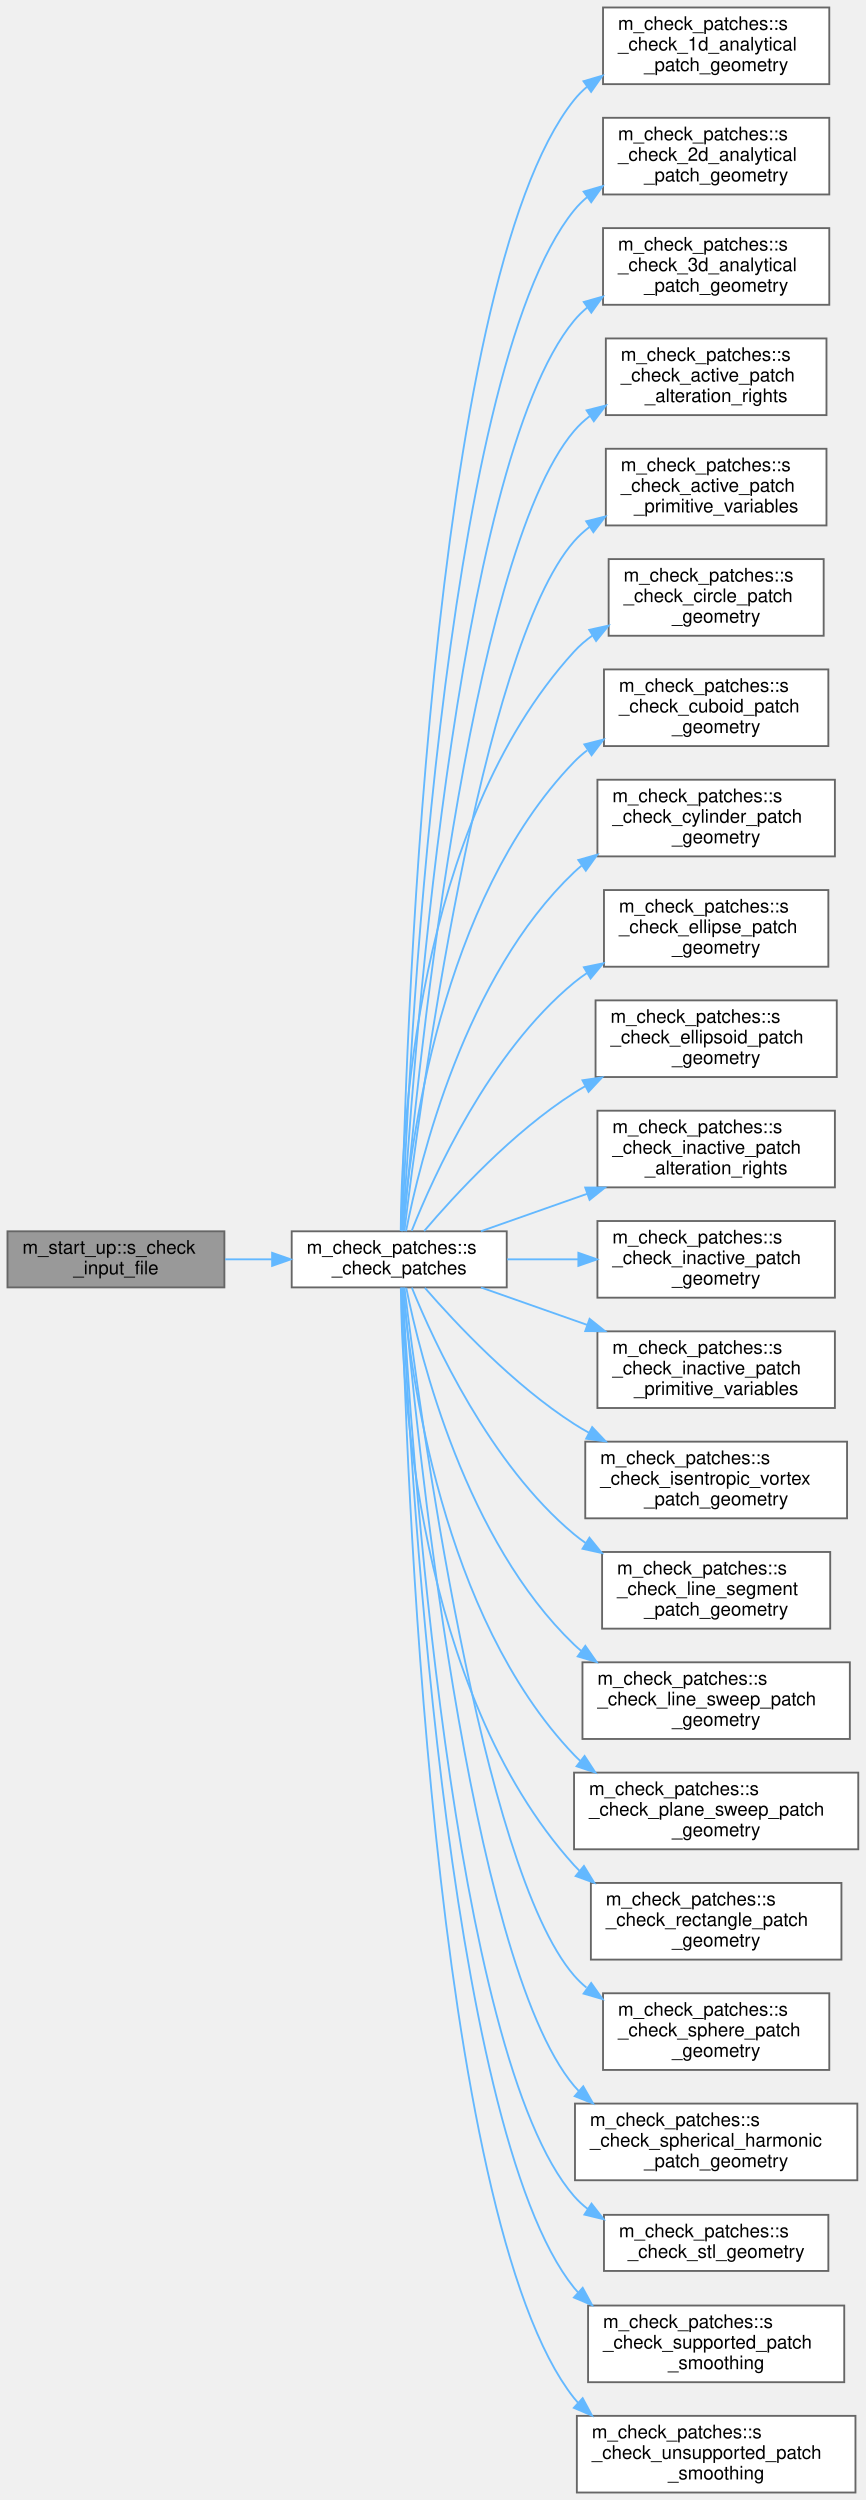
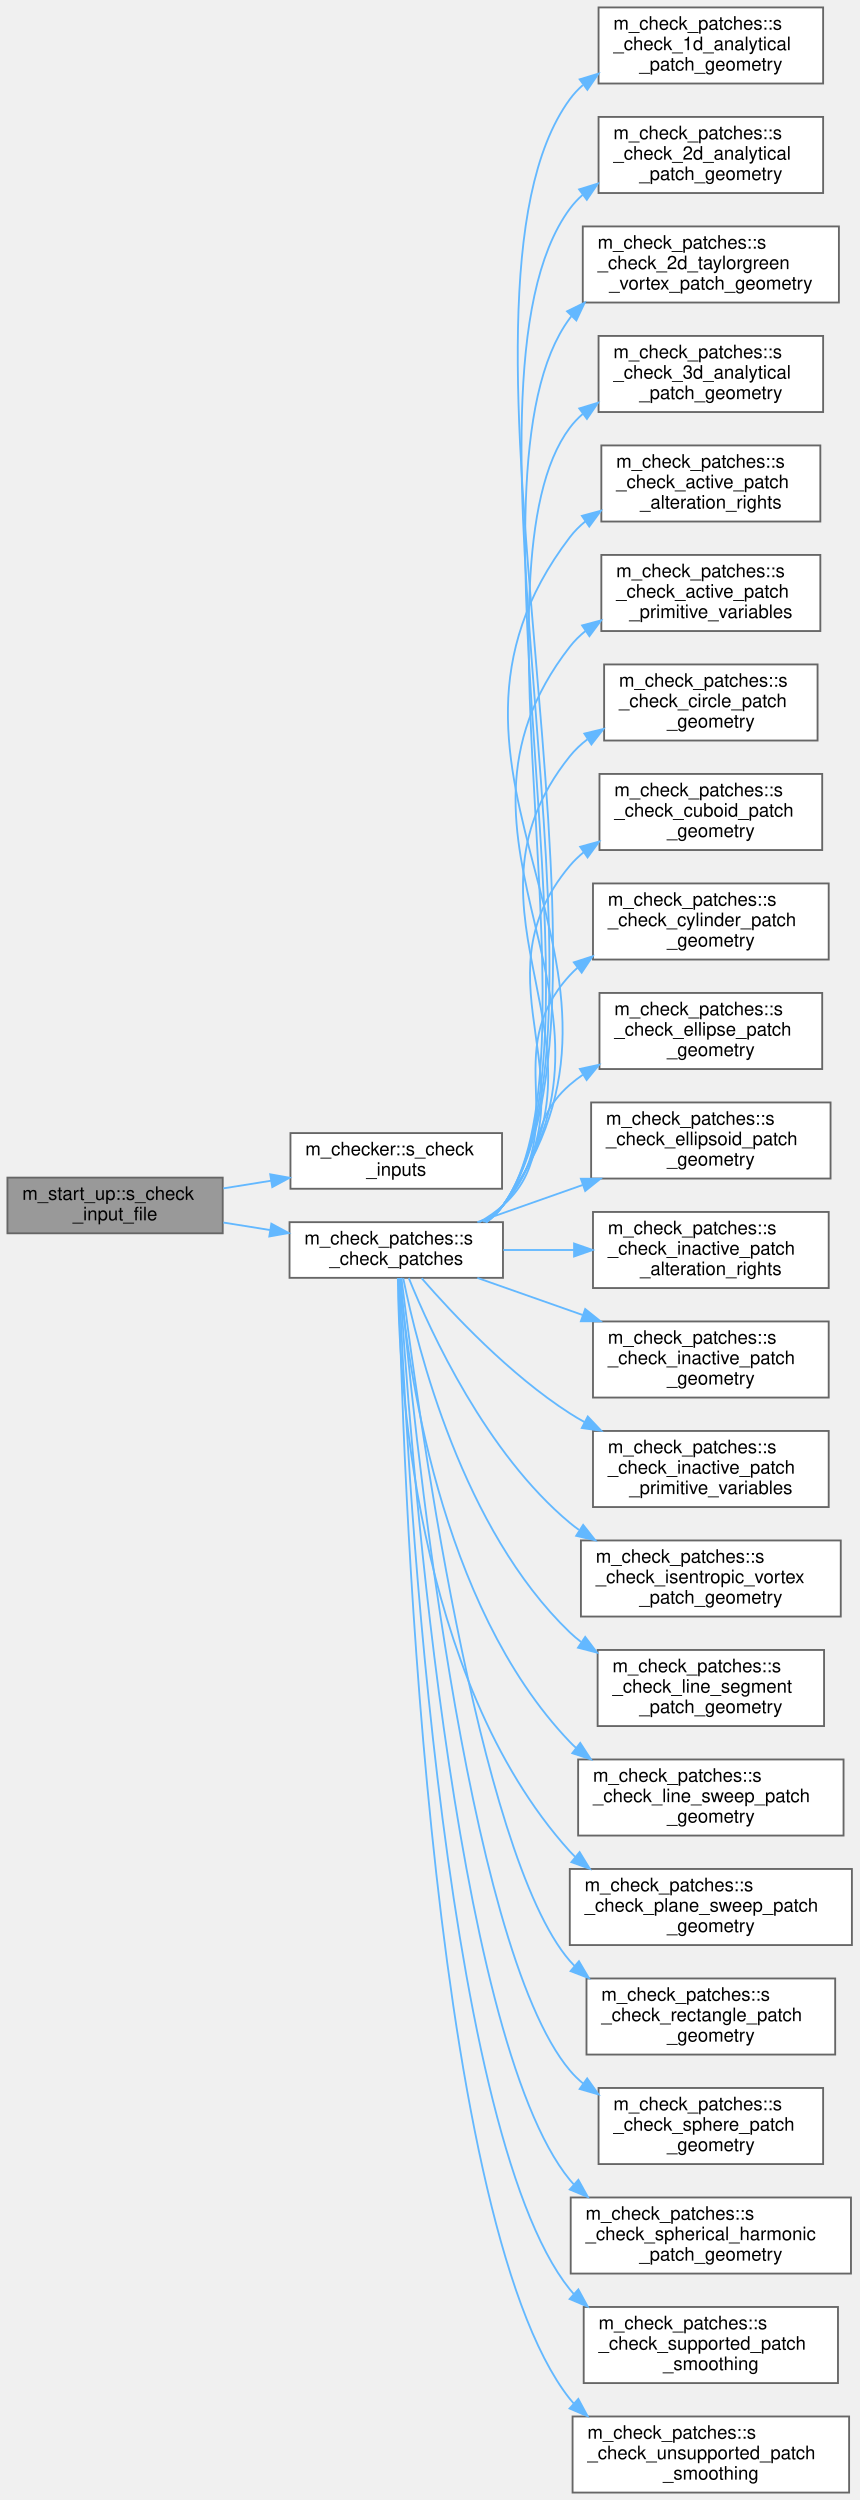
- <svg xmlns="http://www.w3.org/2000/svg" xmlns:xlink="http://www.w3.org/1999/xlink" width="463pt" height="1337pt" viewBox="0.00 0.00 463.00 1337.00">
-   <g id="graph0" class="graph" transform="scale(1 1) rotate(0) translate(4 1333)">
-     <g id="node1" class="node">
-       <g id="a_node1">
+ <svg xmlns="http://www.w3.org/2000/svg" xmlns:xlink="http://www.w3.org/1999/xlink" width="463pt" height="1347pt" viewBox="0.00 0.00 463.00 1347.00">
+   <g id="graph0" class="graph" transform="scale(1 1) rotate(0) translate(4 1343)">
+     <g id="Node000001" class="node">
+       <g id="a_Node000001">
        <a xlink:title="Checking that the user inputs make sense, i.e. that the individual choices are compatible with the co...">
-           <polygon fill="#999999" stroke="#666666" points="116,-674.5 0,-674.5 0,-644.5 116,-644.5 116,-674.5" />
-           <text text-anchor="start" x="8" y="-662.5" font-family="Helvetica,sans-Serif" font-size="10.00">m_start_up::s_check</text>
-           <text text-anchor="middle" x="58" y="-651.5" font-family="Helvetica,sans-Serif" font-size="10.00">_input_file</text>
-         </a>
-       </g>
-     </g>
-     <g id="node2" class="node">
-       <g id="a_node2">
+           <polygon fill="#999999" stroke="#666666" points="116,-708.5 0,-708.5 0,-678.5 116,-678.5 116,-708.5" />
+           <text text-anchor="start" x="8" y="-696.5" font-family="Helvetica,sans-Serif" font-size="10.00">m_start_up::s_check</text>
+           <text text-anchor="middle" x="58" y="-685.5" font-family="Helvetica,sans-Serif" font-size="10.00">_input_file</text>
+         </a>
+       </g>
+     </g>
+     <g id="Node000002" class="node">
+       <g id="a_Node000002">
+         <a xlink:href="namespacem__checker.html#af3af1277501908ef5a97721ebf04061f" target="_top" xlink:title=" ">
+           <polygon fill="white" stroke="#666666" points="266.5,-732.5 152.5,-732.5 152.5,-702.5 266.5,-702.5 266.5,-732.5" />
+           <text text-anchor="start" x="160.5" y="-720.5" font-family="Helvetica,sans-Serif" font-size="10.00">m_checker::s_check</text>
+           <text text-anchor="middle" x="209.5" y="-709.5" font-family="Helvetica,sans-Serif" font-size="10.00">_inputs</text>
+         </a>
+       </g>
+     </g>
+     <g id="edge1_Node000001_Node000002" class="edge">
+       <g id="a_edge1_Node000001_Node000002">
+         <a xlink:title=" ">
+           <path fill="none" stroke="#63b8ff" d="M116.37,-702.71C124.78,-704.06 133.49,-705.46 142.06,-706.83" />
+           <polygon fill="#63b8ff" stroke="#63b8ff" points="141.59,-710.3 152.02,-708.43 142.7,-703.39 141.59,-710.3" />
+         </a>
+       </g>
+     </g>
+     <g id="Node000003" class="node">
+       <g id="a_Node000003">
        <a xlink:href="namespacem__check__patches.html#a1c50b481760b96ce4496118759dc67f5" target="_top" xlink:title=" ">
-           <polygon fill="white" stroke="#666666" points="267,-674.5 152,-674.5 152,-644.5 267,-644.5 267,-674.5" />
-           <text text-anchor="start" x="160" y="-662.5" font-family="Helvetica,sans-Serif" font-size="10.00">m_check_patches::s</text>
-           <text text-anchor="middle" x="209.5" y="-651.5" font-family="Helvetica,sans-Serif" font-size="10.00">_check_patches</text>
-         </a>
-       </g>
-     </g>
-     <g id="edge1" class="edge">
-       <path fill="none" stroke="#63b8ff" d="M116.37,-659.5C124.57,-659.5 133.06,-659.5 141.42,-659.5" />
-       <polygon fill="#63b8ff" stroke="#63b8ff" points="141.53,-663 151.53,-659.5 141.53,-656 141.53,-663" />
-     </g>
-     <g id="node3" class="node">
-       <g id="a_node3">
+           <polygon fill="white" stroke="#666666" points="267,-684.5 152,-684.5 152,-654.5 267,-654.5 267,-684.5" />
+           <text text-anchor="start" x="160" y="-672.5" font-family="Helvetica,sans-Serif" font-size="10.00">m_check_patches::s</text>
+           <text text-anchor="middle" x="209.5" y="-661.5" font-family="Helvetica,sans-Serif" font-size="10.00">_check_patches</text>
+         </a>
+       </g>
+     </g>
+     <g id="edge2_Node000001_Node000003" class="edge">
+       <g id="a_edge2_Node000001_Node000003">
+         <a xlink:title=" ">
+           <path fill="none" stroke="#63b8ff" d="M116.37,-684.29C124.57,-682.97 133.06,-681.61 141.42,-680.27" />
+           <polygon fill="#63b8ff" stroke="#63b8ff" points="142.21,-683.69 151.53,-678.65 141.1,-676.78 142.21,-683.69" />
+         </a>
+       </g>
+     </g>
+     <g id="Node000004" class="node">
+       <g id="a_Node000004">
        <a xlink:href="namespacem__check__patches.html#a4d14e04de7d9344029130ab09571fdb9" target="_top" xlink:title="This subroutine verifies that the geometric parameters of the analytical patch have consistently been...">
-           <polygon fill="white" stroke="#666666" points="439.5,-1329 318.5,-1329 318.5,-1288 439.5,-1288 439.5,-1329" />
-           <text text-anchor="start" x="326.5" y="-1317" font-family="Helvetica,sans-Serif" font-size="10.00">m_check_patches::s</text>
-           <text text-anchor="start" x="326.5" y="-1306" font-family="Helvetica,sans-Serif" font-size="10.00">_check_1d_analytical</text>
-           <text text-anchor="middle" x="379" y="-1295" font-family="Helvetica,sans-Serif" font-size="10.00">_patch_geometry</text>
-         </a>
-       </g>
-     </g>
-     <g id="edge2" class="edge">
-       <path fill="none" stroke="#63b8ff" d="M210.75,-674.64C212.48,-760.11 224.88,-1181.89 303,-1279.5 305.09,-1282.12 307.45,-1284.5 310.01,-1286.66" />
-       <polygon fill="#63b8ff" stroke="#63b8ff" points="308.05,-1289.56 318.21,-1292.54 312.12,-1283.87 308.05,-1289.56" />
-     </g>
-     <g id="node4" class="node">
-       <g id="a_node4">
+           <polygon fill="white" stroke="#666666" points="439.5,-1339 318.5,-1339 318.5,-1298 439.5,-1298 439.5,-1339" />
+           <text text-anchor="start" x="326.5" y="-1327" font-family="Helvetica,sans-Serif" font-size="10.00">m_check_patches::s</text>
+           <text text-anchor="start" x="326.5" y="-1316" font-family="Helvetica,sans-Serif" font-size="10.00">_check_1d_analytical</text>
+           <text text-anchor="middle" x="379" y="-1305" font-family="Helvetica,sans-Serif" font-size="10.00">_patch_geometry</text>
+         </a>
+       </g>
+     </g>
+     <g id="edge3_Node000003_Node000004" class="edge">
+       <g id="a_edge3_Node000003_Node000004">
+         <a xlink:title=" ">
+           <path fill="none" stroke="#63b8ff" d="M258.3,-684.68C261.62,-687.19 264.6,-690.1 267,-693.5 343.52,-801.9 224.71,-1182.37 303,-1289.5 305.06,-1292.32 307.43,-1294.86 310.04,-1297.16" />
+           <polygon fill="#63b8ff" stroke="#63b8ff" points="308.33,-1300.25 318.47,-1303.33 312.47,-1294.6 308.33,-1300.25" />
+         </a>
+       </g>
+     </g>
+     <g id="Node000005" class="node">
+       <g id="a_Node000005">
        <a xlink:href="namespacem__check__patches.html#a41e469c1773e6b92e16b2e3b3558c0ed" target="_top" xlink:title="This subroutine verifies that the geometric parameters of the analytical patch have consistently been...">
-           <polygon fill="white" stroke="#666666" points="439.5,-1270 318.5,-1270 318.5,-1229 439.5,-1229 439.5,-1270" />
-           <text text-anchor="start" x="326.5" y="-1258" font-family="Helvetica,sans-Serif" font-size="10.00">m_check_patches::s</text>
-           <text text-anchor="start" x="326.5" y="-1247" font-family="Helvetica,sans-Serif" font-size="10.00">_check_2d_analytical</text>
-           <text text-anchor="middle" x="379" y="-1236" font-family="Helvetica,sans-Serif" font-size="10.00">_patch_geometry</text>
-         </a>
-       </g>
-     </g>
-     <g id="edge3" class="edge">
-       <path fill="none" stroke="#63b8ff" d="M211.01,-674.5C214.02,-754.75 231.86,-1132.99 303,-1220.5 305.11,-1223.1 307.49,-1225.47 310.06,-1227.62" />
-       <polygon fill="#63b8ff" stroke="#63b8ff" points="308.11,-1230.53 318.29,-1233.47 312.17,-1224.83 308.11,-1230.53" />
-     </g>
-     <g id="node5" class="node">
-       <g id="a_node5">
+           <polygon fill="white" stroke="#666666" points="439.5,-1280 318.5,-1280 318.5,-1239 439.5,-1239 439.5,-1280" />
+           <text text-anchor="start" x="326.5" y="-1268" font-family="Helvetica,sans-Serif" font-size="10.00">m_check_patches::s</text>
+           <text text-anchor="start" x="326.5" y="-1257" font-family="Helvetica,sans-Serif" font-size="10.00">_check_2d_analytical</text>
+           <text text-anchor="middle" x="379" y="-1246" font-family="Helvetica,sans-Serif" font-size="10.00">_patch_geometry</text>
+         </a>
+       </g>
+     </g>
+     <g id="edge4_Node000003_Node000005" class="edge">
+       <g id="a_edge4_Node000003_Node000005">
+         <a xlink:title=" ">
+           <path fill="none" stroke="#63b8ff" d="M258.02,-684.5C261.45,-687.05 264.53,-690.03 267,-693.5 336.3,-790.98 232.11,-1134.17 303,-1230.5 305.03,-1233.25 307.35,-1235.75 309.9,-1238" />
+           <polygon fill="#63b8ff" stroke="#63b8ff" points="308.02,-1240.96 318.14,-1244.09 312.18,-1235.33 308.02,-1240.96" />
+         </a>
+       </g>
+     </g>
+     <g id="Node000006" class="node">
+       <g id="a_Node000006">
+         <a xlink:href="namespacem__check__patches.html#a5d383a1b6d22d83b4d85e0efaa0de52a" target="_top" xlink:title="This subroutine verifies that the geometric parameters of the Taylor Green vortex patch have been ent...">
+           <polygon fill="white" stroke="#666666" points="448,-1221 310,-1221 310,-1180 448,-1180 448,-1221" />
+           <text text-anchor="start" x="318" y="-1209" font-family="Helvetica,sans-Serif" font-size="10.00">m_check_patches::s</text>
+           <text text-anchor="start" x="318" y="-1198" font-family="Helvetica,sans-Serif" font-size="10.00">_check_2d_taylorgreen</text>
+           <text text-anchor="middle" x="379" y="-1187" font-family="Helvetica,sans-Serif" font-size="10.00">_vortex_patch_geometry</text>
+         </a>
+       </g>
+     </g>
+     <g id="edge5_Node000003_Node000006" class="edge">
+       <g id="a_edge5_Node000003_Node000006">
+         <a xlink:title=" ">
+           <path fill="none" stroke="#63b8ff" d="M257.99,-684.53C261.43,-687.07 264.52,-690.04 267,-693.5 329.08,-780.06 239.51,-1085.96 303,-1171.5 303.29,-1171.89 303.59,-1172.28 303.89,-1172.66" />
+           <polygon fill="#63b8ff" stroke="#63b8ff" points="301.53,-1175.26 311.04,-1179.93 306.53,-1170.35 301.53,-1175.26" />
+         </a>
+       </g>
+     </g>
+     <g id="Node000007" class="node">
+       <g id="a_Node000007">
        <a xlink:href="namespacem__check__patches.html#a5643fb88910457783efdc7be07c2096c" target="_top" xlink:title="This subroutine verifies that the geometric parameters of the analytical patch have consistently been...">
-           <polygon fill="white" stroke="#666666" points="439.5,-1211 318.5,-1211 318.5,-1170 439.5,-1170 439.5,-1211" />
-           <text text-anchor="start" x="326.5" y="-1199" font-family="Helvetica,sans-Serif" font-size="10.00">m_check_patches::s</text>
-           <text text-anchor="start" x="326.5" y="-1188" font-family="Helvetica,sans-Serif" font-size="10.00">_check_3d_analytical</text>
-           <text text-anchor="middle" x="379" y="-1177" font-family="Helvetica,sans-Serif" font-size="10.00">_patch_geometry</text>
-         </a>
-       </g>
-     </g>
-     <g id="edge4" class="edge">
-       <path fill="none" stroke="#63b8ff" d="M211.35,-674.88C215.83,-750.72 238.96,-1084.23 303,-1161.5 305.14,-1164.08 307.53,-1166.43 310.12,-1168.57" />
-       <polygon fill="#63b8ff" stroke="#63b8ff" points="308.2,-1171.5 318.39,-1174.39 312.23,-1165.78 308.2,-1171.5" />
-     </g>
-     <g id="node6" class="node">
-       <g id="a_node6">
+           <polygon fill="white" stroke="#666666" points="439.5,-1162 318.5,-1162 318.5,-1121 439.5,-1121 439.5,-1162" />
+           <text text-anchor="start" x="326.5" y="-1150" font-family="Helvetica,sans-Serif" font-size="10.00">m_check_patches::s</text>
+           <text text-anchor="start" x="326.5" y="-1139" font-family="Helvetica,sans-Serif" font-size="10.00">_check_3d_analytical</text>
+           <text text-anchor="middle" x="379" y="-1128" font-family="Helvetica,sans-Serif" font-size="10.00">_patch_geometry</text>
+         </a>
+       </g>
+     </g>
+     <g id="edge6_Node000003_Node000007" class="edge">
+       <g id="a_edge6_Node000003_Node000007">
+         <a xlink:title=" ">
+           <path fill="none" stroke="#63b8ff" d="M257.95,-684.55C261.4,-687.09 264.5,-690.05 267,-693.5 321.86,-769.16 246.91,-1037.75 303,-1112.5 305.05,-1115.24 307.4,-1117.71 309.97,-1119.96" />
+           <polygon fill="#63b8ff" stroke="#63b8ff" points="308.11,-1122.93 318.24,-1126.01 312.24,-1117.28 308.11,-1122.93" />
+         </a>
+       </g>
+     </g>
+     <g id="Node000008" class="node">
+       <g id="a_Node000008">
        <a xlink:href="namespacem__check__patches.html#ac652a2c373fea30afb587a3a8f28e4c9" target="_top" xlink:title="This subroutine verifies that any rights granted to the given active patch, to overwrite the precedin...">
-           <polygon fill="white" stroke="#666666" points="438,-1152 320,-1152 320,-1111 438,-1111 438,-1152" />
-           <text text-anchor="start" x="328" y="-1140" font-family="Helvetica,sans-Serif" font-size="10.00">m_check_patches::s</text>
-           <text text-anchor="start" x="328" y="-1129" font-family="Helvetica,sans-Serif" font-size="10.00">_check_active_patch</text>
-           <text text-anchor="middle" x="379" y="-1118" font-family="Helvetica,sans-Serif" font-size="10.00">_alteration_rights</text>
-         </a>
-       </g>
-     </g>
-     <g id="edge5" class="edge">
-       <path fill="none" stroke="#63b8ff" d="M211.76,-674.92C217.82,-745.27 245.93,-1035.26 303,-1102.5 305.5,-1105.44 308.33,-1108.08 311.39,-1110.46" />
-       <polygon fill="#63b8ff" stroke="#63b8ff" points="309.71,-1113.54 319.98,-1116.15 313.57,-1107.71 309.71,-1113.54" />
-     </g>
-     <g id="node7" class="node">
-       <g id="a_node7">
+           <polygon fill="white" stroke="#666666" points="438,-1103 320,-1103 320,-1062 438,-1062 438,-1103" />
+           <text text-anchor="start" x="328" y="-1091" font-family="Helvetica,sans-Serif" font-size="10.00">m_check_patches::s</text>
+           <text text-anchor="start" x="328" y="-1080" font-family="Helvetica,sans-Serif" font-size="10.00">_check_active_patch</text>
+           <text text-anchor="middle" x="379" y="-1069" font-family="Helvetica,sans-Serif" font-size="10.00">_alteration_rights</text>
+         </a>
+       </g>
+     </g>
+     <g id="edge7_Node000003_Node000008" class="edge">
+       <g id="a_edge7_Node000003_Node000008">
+         <a xlink:title=" ">
+           <path fill="none" stroke="#63b8ff" d="M257.9,-684.59C261.36,-687.12 264.47,-690.07 267,-693.5 362.3,-823.01 205.59,-925.56 303,-1053.5 305.45,-1056.72 308.31,-1059.58 311.45,-1062.13" />
+           <polygon fill="#63b8ff" stroke="#63b8ff" points="309.54,-1065.06 319.77,-1067.82 313.49,-1059.28 309.54,-1065.06" />
+         </a>
+       </g>
+     </g>
+     <g id="Node000009" class="node">
+       <g id="a_Node000009">
        <a xlink:href="namespacem__check__patches.html#a7286a74b75fa2f5e046638056a85665e" target="_top" xlink:title="This subroutine verifies that the primitive variables associated with the given active patch are phys...">
-           <polygon fill="white" stroke="#666666" points="438,-1093 320,-1093 320,-1052 438,-1052 438,-1093" />
-           <text text-anchor="start" x="328" y="-1081" font-family="Helvetica,sans-Serif" font-size="10.00">m_check_patches::s</text>
-           <text text-anchor="start" x="328" y="-1070" font-family="Helvetica,sans-Serif" font-size="10.00">_check_active_patch</text>
-           <text text-anchor="middle" x="379" y="-1059" font-family="Helvetica,sans-Serif" font-size="10.00">_primitive_variables</text>
-         </a>
-       </g>
-     </g>
-     <g id="edge6" class="edge">
-       <path fill="none" stroke="#63b8ff" d="M212.26,-674.56C219.97,-738.4 252.75,-986.1 303,-1043.5 305.49,-1046.35 308.3,-1048.91 311.32,-1051.23" />
-       <polygon fill="#63b8ff" stroke="#63b8ff" points="309.49,-1054.22 319.77,-1056.8 313.34,-1048.37 309.49,-1054.22" />
-     </g>
-     <g id="node8" class="node">
-       <g id="a_node8">
+           <polygon fill="white" stroke="#666666" points="438,-1044 320,-1044 320,-1003 438,-1003 438,-1044" />
+           <text text-anchor="start" x="328" y="-1032" font-family="Helvetica,sans-Serif" font-size="10.00">m_check_patches::s</text>
+           <text text-anchor="start" x="328" y="-1021" font-family="Helvetica,sans-Serif" font-size="10.00">_check_active_patch</text>
+           <text text-anchor="middle" x="379" y="-1010" font-family="Helvetica,sans-Serif" font-size="10.00">_primitive_variables</text>
+         </a>
+       </g>
+     </g>
+     <g id="edge8_Node000003_Node000009" class="edge">
+       <g id="a_edge8_Node000003_Node000009">
+         <a xlink:title=" ">
+           <path fill="none" stroke="#63b8ff" d="M257.83,-684.64C261.3,-687.16 264.44,-690.09 267,-693.5 347.9,-801.24 220.35,-888.1 303,-994.5 305.48,-997.7 308.36,-1000.54 311.52,-1003.07" />
+           <polygon fill="#63b8ff" stroke="#63b8ff" points="309.64,-1006.02 319.88,-1008.74 313.57,-1000.23 309.64,-1006.02" />
+         </a>
+       </g>
+     </g>
+     <g id="Node000010" class="node">
+       <g id="a_Node000010">
        <a xlink:href="namespacem__check__patches.html#aad20d0b0a41ec17a6c03afc700efa25a" target="_top" xlink:title="This subroutine verifies that the geometric parameters of the circle patch have consistently been inp...">
-           <polygon fill="white" stroke="#666666" points="436.5,-1034 321.5,-1034 321.5,-993 436.5,-993 436.5,-1034" />
-           <text text-anchor="start" x="329.5" y="-1022" font-family="Helvetica,sans-Serif" font-size="10.00">m_check_patches::s</text>
-           <text text-anchor="start" x="329.5" y="-1011" font-family="Helvetica,sans-Serif" font-size="10.00">_check_circle_patch</text>
-           <text text-anchor="middle" x="379" y="-1000" font-family="Helvetica,sans-Serif" font-size="10.00">_geometry</text>
-         </a>
-       </g>
-     </g>
-     <g id="edge7" class="edge">
-       <path fill="none" stroke="#63b8ff" d="M210.32,-674.67C210.53,-725.42 217.99,-891.32 303,-984.5 305.91,-987.69 309.21,-990.53 312.77,-993.07" />
-       <polygon fill="#63b8ff" stroke="#63b8ff" points="311.12,-996.16 321.47,-998.43 314.79,-990.2 311.12,-996.16" />
-     </g>
-     <g id="node9" class="node">
-       <g id="a_node9">
+           <polygon fill="white" stroke="#666666" points="436.5,-985 321.5,-985 321.5,-944 436.5,-944 436.5,-985" />
+           <text text-anchor="start" x="329.5" y="-973" font-family="Helvetica,sans-Serif" font-size="10.00">m_check_patches::s</text>
+           <text text-anchor="start" x="329.5" y="-962" font-family="Helvetica,sans-Serif" font-size="10.00">_check_circle_patch</text>
+           <text text-anchor="middle" x="379" y="-951" font-family="Helvetica,sans-Serif" font-size="10.00">_geometry</text>
+         </a>
+       </g>
+     </g>
+     <g id="edge9_Node000003_Node000010" class="edge">
+       <g id="a_edge9_Node000003_Node000010">
+         <a xlink:title=" ">
+           <path fill="none" stroke="#63b8ff" d="M257.46,-684.54C261.06,-687.08 264.33,-690.04 267,-693.5 333.53,-779.51 235.07,-850.59 303,-935.5 305.75,-938.93 308.95,-941.96 312.47,-944.63" />
+           <polygon fill="#63b8ff" stroke="#63b8ff" points="310.84,-947.75 321.14,-950.23 314.64,-941.87 310.84,-947.75" />
+         </a>
+       </g>
+     </g>
+     <g id="Node000011" class="node">
+       <g id="a_Node000011">
        <a xlink:href="namespacem__check__patches.html#aea0d7e10470a4ecaa08df5ff79fe2485" target="_top" xlink:title="This subroutine verifies that the geometric parameters of the cuboid patch have consistently been inp...">
-           <polygon fill="white" stroke="#666666" points="439,-975 319,-975 319,-934 439,-934 439,-975" />
-           <text text-anchor="start" x="327" y="-963" font-family="Helvetica,sans-Serif" font-size="10.00">m_check_patches::s</text>
-           <text text-anchor="start" x="327" y="-952" font-family="Helvetica,sans-Serif" font-size="10.00">_check_cuboid_patch</text>
-           <text text-anchor="middle" x="379" y="-941" font-family="Helvetica,sans-Serif" font-size="10.00">_geometry</text>
-         </a>
-       </g>
-     </g>
-     <g id="edge8" class="edge">
-       <path fill="none" stroke="#63b8ff" d="M211.45,-674.71C215.04,-719.34 231.48,-851.49 303,-925.5 305.14,-927.71 307.46,-929.76 309.93,-931.65" />
-       <polygon fill="#63b8ff" stroke="#63b8ff" points="308.5,-934.9 318.77,-937.51 312.37,-929.07 308.5,-934.9" />
-     </g>
-     <g id="node10" class="node">
-       <g id="a_node10">
+           <polygon fill="white" stroke="#666666" points="439,-926 319,-926 319,-885 439,-885 439,-926" />
+           <text text-anchor="start" x="327" y="-914" font-family="Helvetica,sans-Serif" font-size="10.00">m_check_patches::s</text>
+           <text text-anchor="start" x="327" y="-903" font-family="Helvetica,sans-Serif" font-size="10.00">_check_cuboid_patch</text>
+           <text text-anchor="middle" x="379" y="-892" font-family="Helvetica,sans-Serif" font-size="10.00">_geometry</text>
+         </a>
+       </g>
+     </g>
+     <g id="edge10_Node000003_Node000011" class="edge">
+       <g id="a_edge10_Node000003_Node000011">
+         <a xlink:title=" ">
+           <path fill="none" stroke="#63b8ff" d="M257.29,-684.67C260.93,-687.19 264.25,-690.11 267,-693.5 319.23,-757.87 249.72,-813 303,-876.5 305.27,-879.2 307.82,-881.65 310.57,-883.88" />
+           <polygon fill="#63b8ff" stroke="#63b8ff" points="308.6,-886.77 318.82,-889.56 312.57,-881 308.6,-886.77" />
+         </a>
+       </g>
+     </g>
+     <g id="Node000012" class="node">
+       <g id="a_Node000012">
        <a xlink:href="namespacem__check__patches.html#a66adadaa54ebba56992b9bb9ed7cb490" target="_top" xlink:title="This subroutine verifies that the geometric parameters of the cylinder patch have consistently been i...">
-           <polygon fill="white" stroke="#666666" points="442.5,-916 315.5,-916 315.5,-875 442.5,-875 442.5,-916" />
-           <text text-anchor="start" x="323.5" y="-904" font-family="Helvetica,sans-Serif" font-size="10.00">m_check_patches::s</text>
-           <text text-anchor="start" x="323.5" y="-893" font-family="Helvetica,sans-Serif" font-size="10.00">_check_cylinder_patch</text>
-           <text text-anchor="middle" x="379" y="-882" font-family="Helvetica,sans-Serif" font-size="10.00">_geometry</text>
-         </a>
-       </g>
-     </g>
-     <g id="edge9" class="edge">
-       <path fill="none" stroke="#63b8ff" d="M213.14,-674.53C220.49,-712.1 244.64,-811.06 303,-866.5 304.29,-867.72 305.63,-868.9 307.02,-870.02" />
-       <polygon fill="#63b8ff" stroke="#63b8ff" points="305.27,-873.07 315.47,-875.95 309.3,-867.34 305.27,-873.07" />
-     </g>
-     <g id="node11" class="node">
-       <g id="a_node11">
+           <polygon fill="white" stroke="#666666" points="442.5,-867 315.5,-867 315.5,-826 442.5,-826 442.5,-867" />
+           <text text-anchor="start" x="323.5" y="-855" font-family="Helvetica,sans-Serif" font-size="10.00">m_check_patches::s</text>
+           <text text-anchor="start" x="323.5" y="-844" font-family="Helvetica,sans-Serif" font-size="10.00">_check_cylinder_patch</text>
+           <text text-anchor="middle" x="379" y="-833" font-family="Helvetica,sans-Serif" font-size="10.00">_geometry</text>
+         </a>
+       </g>
+     </g>
+     <g id="edge11_Node000003_Node000012" class="edge">
+       <g id="a_edge11_Node000003_Node000012">
+         <a xlink:title=" ">
+           <path fill="none" stroke="#63b8ff" d="M256.44,-684.58C260.34,-687.12 263.96,-690.07 267,-693.5 305.09,-736.42 264.21,-775.21 303,-817.5 304.34,-818.97 305.77,-820.36 307.27,-821.68" />
+           <polygon fill="#63b8ff" stroke="#63b8ff" points="305.18,-824.49 315.27,-827.73 309.4,-818.91 305.18,-824.49" />
+         </a>
+       </g>
+     </g>
+     <g id="Node000013" class="node">
+       <g id="a_Node000013">
        <a xlink:href="namespacem__check__patches.html#ac701bfedde9f28ce1c4aafba47c0b7c9" target="_top" xlink:title="This subroutine verifies that the geometric parameters of the ellipse patch have consistently been in...">
-           <polygon fill="white" stroke="#666666" points="439,-857 319,-857 319,-816 439,-816 439,-857" />
-           <text text-anchor="start" x="327" y="-845" font-family="Helvetica,sans-Serif" font-size="10.00">m_check_patches::s</text>
-           <text text-anchor="start" x="327" y="-834" font-family="Helvetica,sans-Serif" font-size="10.00">_check_ellipse_patch</text>
-           <text text-anchor="middle" x="379" y="-823" font-family="Helvetica,sans-Serif" font-size="10.00">_geometry</text>
-         </a>
-       </g>
-     </g>
-     <g id="edge10" class="edge">
-       <path fill="none" stroke="#63b8ff" d="M216.18,-674.75C227.93,-704.37 257.69,-770.06 303,-807.5 305.22,-809.33 307.57,-811.06 310.01,-812.69" />
-       <polygon fill="#63b8ff" stroke="#63b8ff" points="308.25,-815.71 318.63,-817.83 311.83,-809.7 308.25,-815.71" />
-     </g>
-     <g id="node12" class="node">
-       <g id="a_node12">
+           <polygon fill="white" stroke="#666666" points="439,-808 319,-808 319,-767 439,-767 439,-808" />
+           <text text-anchor="start" x="327" y="-796" font-family="Helvetica,sans-Serif" font-size="10.00">m_check_patches::s</text>
+           <text text-anchor="start" x="327" y="-785" font-family="Helvetica,sans-Serif" font-size="10.00">_check_ellipse_patch</text>
+           <text text-anchor="middle" x="379" y="-774" font-family="Helvetica,sans-Serif" font-size="10.00">_geometry</text>
+         </a>
+       </g>
+     </g>
+     <g id="edge12_Node000003_Node000013" class="edge">
+       <g id="a_edge12_Node000003_Node000013">
+         <a xlink:title=" ">
+           <path fill="none" stroke="#63b8ff" d="M254.26,-684.5C258.84,-687.09 263.2,-690.08 267,-693.5 291.53,-715.6 278.11,-736.8 303,-758.5 305.22,-760.44 307.58,-762.25 310.05,-763.95" />
+           <polygon fill="#63b8ff" stroke="#63b8ff" points="308.43,-767.06 318.79,-769.29 312.08,-761.08 308.43,-767.06" />
+         </a>
+       </g>
+     </g>
+     <g id="Node000014" class="node">
+       <g id="a_Node000014">
        <a xlink:href="namespacem__check__patches.html#abd8a1330518492f664a786646fcba9f9" target="_top" xlink:title="This subroutine verifies that the geometric parameters of the ellipsoid patch have consistently been ...">
-           <polygon fill="white" stroke="#666666" points="443.5,-798 314.5,-798 314.5,-757 443.5,-757 443.5,-798" />
-           <text text-anchor="start" x="322.5" y="-786" font-family="Helvetica,sans-Serif" font-size="10.00">m_check_patches::s</text>
-           <text text-anchor="start" x="322.5" y="-775" font-family="Helvetica,sans-Serif" font-size="10.00">_check_ellipsoid_patch</text>
-           <text text-anchor="middle" x="379" y="-764" font-family="Helvetica,sans-Serif" font-size="10.00">_geometry</text>
-         </a>
-       </g>
-     </g>
-     <g id="edge11" class="edge">
-       <path fill="none" stroke="#63b8ff" d="M222.83,-674.63C239.32,-694.03 270.3,-727.66 303,-748.5 304.91,-749.72 306.89,-750.9 308.9,-752.04" />
-       <polygon fill="#63b8ff" stroke="#63b8ff" points="307.5,-755.26 317.98,-756.81 310.75,-749.06 307.5,-755.26" />
-     </g>
-     <g id="node13" class="node">
-       <g id="a_node13">
+           <polygon fill="white" stroke="#666666" points="443.5,-749 314.5,-749 314.5,-708 443.5,-708 443.5,-749" />
+           <text text-anchor="start" x="322.5" y="-737" font-family="Helvetica,sans-Serif" font-size="10.00">m_check_patches::s</text>
+           <text text-anchor="start" x="322.5" y="-726" font-family="Helvetica,sans-Serif" font-size="10.00">_check_ellipsoid_patch</text>
+           <text text-anchor="middle" x="379" y="-715" font-family="Helvetica,sans-Serif" font-size="10.00">_geometry</text>
+         </a>
+       </g>
+     </g>
+     <g id="edge13_Node000003_Node000014" class="edge">
+       <g id="a_edge13_Node000003_Node000014">
+         <a xlink:title=" ">
+           <path fill="none" stroke="#63b8ff" d="M253.2,-684.54C270.45,-690.62 290.78,-697.78 309.97,-704.54" />
+           <polygon fill="#63b8ff" stroke="#63b8ff" points="308.98,-707.9 319.58,-707.92 311.31,-701.3 308.98,-707.9" />
+         </a>
+       </g>
+     </g>
+     <g id="Node000015" class="node">
+       <g id="a_Node000015">
        <a xlink:href="namespacem__check__patches.html#a2690167f0b25ca2a4475875740a1a99c" target="_top" xlink:title="This subroutine verifies that the rights of the given inactive patch, to overwrite the preceding patc...">
-           <polygon fill="white" stroke="#666666" points="442.5,-739 315.5,-739 315.5,-698 442.5,-698 442.5,-739" />
-           <text text-anchor="start" x="323.5" y="-727" font-family="Helvetica,sans-Serif" font-size="10.00">m_check_patches::s</text>
-           <text text-anchor="start" x="323.5" y="-716" font-family="Helvetica,sans-Serif" font-size="10.00">_check_inactive_patch</text>
-           <text text-anchor="middle" x="379" y="-705" font-family="Helvetica,sans-Serif" font-size="10.00">_alteration_rights</text>
-         </a>
-       </g>
-     </g>
-     <g id="edge12" class="edge">
-       <path fill="none" stroke="#63b8ff" d="M253.2,-674.54C270.45,-680.62 290.78,-687.78 309.97,-694.54" />
-       <polygon fill="#63b8ff" stroke="#63b8ff" points="308.98,-697.9 319.58,-697.92 311.31,-691.3 308.98,-697.9" />
-     </g>
-     <g id="node14" class="node">
-       <g id="a_node14">
+           <polygon fill="white" stroke="#666666" points="442.5,-690 315.5,-690 315.5,-649 442.5,-649 442.5,-690" />
+           <text text-anchor="start" x="323.5" y="-678" font-family="Helvetica,sans-Serif" font-size="10.00">m_check_patches::s</text>
+           <text text-anchor="start" x="323.5" y="-667" font-family="Helvetica,sans-Serif" font-size="10.00">_check_inactive_patch</text>
+           <text text-anchor="middle" x="379" y="-656" font-family="Helvetica,sans-Serif" font-size="10.00">_alteration_rights</text>
+         </a>
+       </g>
+     </g>
+     <g id="edge14_Node000003_Node000015" class="edge">
+       <g id="a_edge14_Node000003_Node000015">
+         <a xlink:title=" ">
+           <path fill="none" stroke="#63b8ff" d="M267.21,-669.5C279.41,-669.5 292.48,-669.5 305.2,-669.5" />
+           <polygon fill="#63b8ff" stroke="#63b8ff" points="305.31,-673 315.31,-669.5 305.31,-666 305.31,-673" />
+         </a>
+       </g>
+     </g>
+     <g id="Node000016" class="node">
+       <g id="a_Node000016">
        <a xlink:href="namespacem__check__patches.html#aa2e133b2f325b7a3597149ec08e7dccc" target="_top" xlink:title=" ">
-           <polygon fill="white" stroke="#666666" points="442.5,-680 315.5,-680 315.5,-639 442.5,-639 442.5,-680" />
-           <text text-anchor="start" x="323.5" y="-668" font-family="Helvetica,sans-Serif" font-size="10.00">m_check_patches::s</text>
-           <text text-anchor="start" x="323.5" y="-657" font-family="Helvetica,sans-Serif" font-size="10.00">_check_inactive_patch</text>
-           <text text-anchor="middle" x="379" y="-646" font-family="Helvetica,sans-Serif" font-size="10.00">_geometry</text>
-         </a>
-       </g>
-     </g>
-     <g id="edge13" class="edge">
-       <path fill="none" stroke="#63b8ff" d="M267.21,-659.5C279.41,-659.5 292.48,-659.5 305.2,-659.5" />
-       <polygon fill="#63b8ff" stroke="#63b8ff" points="305.31,-663 315.31,-659.5 305.31,-656 305.31,-663" />
-     </g>
-     <g id="node15" class="node">
-       <g id="a_node15">
+           <polygon fill="white" stroke="#666666" points="442.5,-631 315.5,-631 315.5,-590 442.5,-590 442.5,-631" />
+           <text text-anchor="start" x="323.5" y="-619" font-family="Helvetica,sans-Serif" font-size="10.00">m_check_patches::s</text>
+           <text text-anchor="start" x="323.5" y="-608" font-family="Helvetica,sans-Serif" font-size="10.00">_check_inactive_patch</text>
+           <text text-anchor="middle" x="379" y="-597" font-family="Helvetica,sans-Serif" font-size="10.00">_geometry</text>
+         </a>
+       </g>
+     </g>
+     <g id="edge15_Node000003_Node000016" class="edge">
+       <g id="a_edge15_Node000003_Node000016">
+         <a xlink:title=" ">
+           <path fill="none" stroke="#63b8ff" d="M253.2,-654.46C270.45,-648.38 290.78,-641.22 309.97,-634.46" />
+           <polygon fill="#63b8ff" stroke="#63b8ff" points="311.31,-637.7 319.58,-631.08 308.98,-631.1 311.31,-637.7" />
+         </a>
+       </g>
+     </g>
+     <g id="Node000017" class="node">
+       <g id="a_Node000017">
        <a xlink:href="namespacem__check__patches.html#a67a788934dbcdcd139962e5b453bf622" target="_top" xlink:title="This subroutine verifies that the primitive variables associated with the given inactive patch remain...">
-           <polygon fill="white" stroke="#666666" points="442.5,-621 315.5,-621 315.5,-580 442.5,-580 442.5,-621" />
-           <text text-anchor="start" x="323.5" y="-609" font-family="Helvetica,sans-Serif" font-size="10.00">m_check_patches::s</text>
-           <text text-anchor="start" x="323.5" y="-598" font-family="Helvetica,sans-Serif" font-size="10.00">_check_inactive_patch</text>
-           <text text-anchor="middle" x="379" y="-587" font-family="Helvetica,sans-Serif" font-size="10.00">_primitive_variables</text>
-         </a>
-       </g>
-     </g>
-     <g id="edge14" class="edge">
-       <path fill="none" stroke="#63b8ff" d="M253.2,-644.46C270.45,-638.38 290.78,-631.22 309.97,-624.46" />
-       <polygon fill="#63b8ff" stroke="#63b8ff" points="311.31,-627.7 319.58,-621.08 308.98,-621.1 311.31,-627.7" />
-     </g>
-     <g id="node16" class="node">
-       <g id="a_node16">
+           <polygon fill="white" stroke="#666666" points="442.5,-572 315.5,-572 315.5,-531 442.5,-531 442.5,-572" />
+           <text text-anchor="start" x="323.5" y="-560" font-family="Helvetica,sans-Serif" font-size="10.00">m_check_patches::s</text>
+           <text text-anchor="start" x="323.5" y="-549" font-family="Helvetica,sans-Serif" font-size="10.00">_check_inactive_patch</text>
+           <text text-anchor="middle" x="379" y="-538" font-family="Helvetica,sans-Serif" font-size="10.00">_primitive_variables</text>
+         </a>
+       </g>
+     </g>
+     <g id="edge16_Node000003_Node000017" class="edge">
+       <g id="a_edge16_Node000003_Node000017">
+         <a xlink:title=" ">
+           <path fill="none" stroke="#63b8ff" d="M223.19,-654.28C239.83,-635.12 270.73,-602.21 303,-581.5 305.57,-579.85 308.25,-578.26 311,-576.74" />
+           <polygon fill="#63b8ff" stroke="#63b8ff" points="312.69,-579.8 319.96,-572.1 309.47,-573.59 312.69,-579.8" />
+         </a>
+       </g>
+     </g>
+     <g id="Node000018" class="node">
+       <g id="a_Node000018">
        <a xlink:href="namespacem__check__patches.html#ad07ba3c6ec28f098d2301cb5c4fab3fa" target="_top" xlink:title="This subroutine verifies that the geometric parameters of the isentropic vortex patch have been enter...">
-           <polygon fill="white" stroke="#666666" points="449,-562 309,-562 309,-521 449,-521 449,-562" />
-           <text text-anchor="start" x="317" y="-550" font-family="Helvetica,sans-Serif" font-size="10.00">m_check_patches::s</text>
-           <text text-anchor="start" x="317" y="-539" font-family="Helvetica,sans-Serif" font-size="10.00">_check_isentropic_vortex</text>
-           <text text-anchor="middle" x="379" y="-528" font-family="Helvetica,sans-Serif" font-size="10.00">_patch_geometry</text>
-         </a>
-       </g>
-     </g>
-     <g id="edge15" class="edge">
-       <path fill="none" stroke="#63b8ff" d="M223.19,-644.28C239.83,-625.12 270.73,-592.21 303,-571.5 305.57,-569.85 308.25,-568.26 311,-566.74" />
-       <polygon fill="#63b8ff" stroke="#63b8ff" points="312.69,-569.8 319.96,-562.1 309.47,-563.59 312.69,-569.8" />
-     </g>
-     <g id="node17" class="node">
-       <g id="a_node17">
+           <polygon fill="white" stroke="#666666" points="449,-513 309,-513 309,-472 449,-472 449,-513" />
+           <text text-anchor="start" x="317" y="-501" font-family="Helvetica,sans-Serif" font-size="10.00">m_check_patches::s</text>
+           <text text-anchor="start" x="317" y="-490" font-family="Helvetica,sans-Serif" font-size="10.00">_check_isentropic_vortex</text>
+           <text text-anchor="middle" x="379" y="-479" font-family="Helvetica,sans-Serif" font-size="10.00">_patch_geometry</text>
+         </a>
+       </g>
+     </g>
+     <g id="edge17_Node000003_Node000018" class="edge">
+       <g id="a_edge17_Node000003_Node000018">
+         <a xlink:title=" ">
+           <path fill="none" stroke="#63b8ff" d="M216.24,-654.4C228.11,-625.06 258.06,-559.95 303,-522.5 304.58,-521.19 306.22,-519.93 307.91,-518.72" />
+           <polygon fill="#63b8ff" stroke="#63b8ff" points="310.2,-521.4 316.75,-513.08 306.44,-515.5 310.2,-521.4" />
+         </a>
+       </g>
+     </g>
+     <g id="Node000019" class="node">
+       <g id="a_Node000019">
        <a xlink:href="namespacem__check__patches.html#a5b142fb0ce186f97c22e5a10a36a3bb8" target="_top" xlink:title="This subroutine verifies that the geometric parameters of the line segment patch have consistently be...">
-           <polygon fill="white" stroke="#666666" points="440,-503 318,-503 318,-462 440,-462 440,-503" />
-           <text text-anchor="start" x="326" y="-491" font-family="Helvetica,sans-Serif" font-size="10.00">m_check_patches::s</text>
-           <text text-anchor="start" x="326" y="-480" font-family="Helvetica,sans-Serif" font-size="10.00">_check_line_segment</text>
-           <text text-anchor="middle" x="379" y="-469" font-family="Helvetica,sans-Serif" font-size="10.00">_patch_geometry</text>
-         </a>
-       </g>
-     </g>
-     <g id="edge16" class="edge">
-       <path fill="none" stroke="#63b8ff" d="M216.24,-644.4C228.11,-615.06 258.06,-549.95 303,-512.5 304.98,-510.85 307.06,-509.28 309.22,-507.79" />
-       <polygon fill="#63b8ff" stroke="#63b8ff" points="311.22,-510.67 317.88,-502.44 307.53,-504.72 311.22,-510.67" />
-     </g>
-     <g id="node18" class="node">
-       <g id="a_node18">
+           <polygon fill="white" stroke="#666666" points="440,-454 318,-454 318,-413 440,-413 440,-454" />
+           <text text-anchor="start" x="326" y="-442" font-family="Helvetica,sans-Serif" font-size="10.00">m_check_patches::s</text>
+           <text text-anchor="start" x="326" y="-431" font-family="Helvetica,sans-Serif" font-size="10.00">_check_line_segment</text>
+           <text text-anchor="middle" x="379" y="-420" font-family="Helvetica,sans-Serif" font-size="10.00">_patch_geometry</text>
+         </a>
+       </g>
+     </g>
+     <g id="edge18_Node000003_Node000019" class="edge">
+       <g id="a_edge18_Node000003_Node000019">
+         <a xlink:title=" ">
+           <path fill="none" stroke="#63b8ff" d="M213.26,-654.31C220.82,-616.8 245.29,-518.86 303,-463.5 304.9,-461.67 306.93,-459.95 309.06,-458.33" />
+           <polygon fill="#63b8ff" stroke="#63b8ff" points="311.31,-461.04 317.67,-452.58 307.42,-455.22 311.31,-461.04" />
+         </a>
+       </g>
+     </g>
+     <g id="Node000020" class="node">
+       <g id="a_Node000020">
        <a xlink:href="namespacem__check__patches.html#a7bae026c1e443c8247a8ad74a849063b" target="_top" xlink:title="This subroutine verifies that the geometric parameters of the line sweep patch have consistently been...">
-           <polygon fill="white" stroke="#666666" points="450.5,-444 307.5,-444 307.5,-403 450.5,-403 450.5,-444" />
-           <text text-anchor="start" x="315.5" y="-432" font-family="Helvetica,sans-Serif" font-size="10.00">m_check_patches::s</text>
-           <text text-anchor="start" x="315.5" y="-421" font-family="Helvetica,sans-Serif" font-size="10.00">_check_line_sweep_patch</text>
-           <text text-anchor="middle" x="379" y="-410" font-family="Helvetica,sans-Serif" font-size="10.00">_geometry</text>
-         </a>
-       </g>
-     </g>
-     <g id="edge17" class="edge">
-       <path fill="none" stroke="#63b8ff" d="M213.26,-644.31C220.82,-606.8 245.29,-508.86 303,-453.5 304.25,-452.3 305.56,-451.14 306.91,-450.03" />
-       <polygon fill="#63b8ff" stroke="#63b8ff" points="309.03,-452.82 315.1,-444.14 304.94,-447.14 309.03,-452.82" />
-     </g>
-     <g id="node19" class="node">
-       <g id="a_node19">
+           <polygon fill="white" stroke="#666666" points="450.5,-395 307.5,-395 307.5,-354 450.5,-354 450.5,-395" />
+           <text text-anchor="start" x="315.5" y="-383" font-family="Helvetica,sans-Serif" font-size="10.00">m_check_patches::s</text>
+           <text text-anchor="start" x="315.5" y="-372" font-family="Helvetica,sans-Serif" font-size="10.00">_check_line_sweep_patch</text>
+           <text text-anchor="middle" x="379" y="-361" font-family="Helvetica,sans-Serif" font-size="10.00">_geometry</text>
+         </a>
+       </g>
+     </g>
+     <g id="edge19_Node000003_Node000020" class="edge">
+       <g id="a_edge19_Node000003_Node000020">
+         <a xlink:title=" ">
+           <path fill="none" stroke="#63b8ff" d="M211.51,-654.39C215.26,-610.02 232.11,-478.63 303,-404.5 304.06,-403.39 305.17,-402.32 306.31,-401.29" />
+           <polygon fill="#63b8ff" stroke="#63b8ff" points="308.63,-403.92 314.41,-395.04 304.35,-398.38 308.63,-403.92" />
+         </a>
+       </g>
+     </g>
+     <g id="Node000021" class="node">
+       <g id="a_Node000021">
        <a xlink:href="namespacem__check__patches.html#a9bb2f96dfcb0168c5a5e51cb7b5dc906" target="_top" xlink:title="This subroutine verifies that the geometric parameters of the plane sweep patch have consistently bee...">
-           <polygon fill="white" stroke="#666666" points="455,-385 303,-385 303,-344 455,-344 455,-385" />
-           <text text-anchor="start" x="311" y="-373" font-family="Helvetica,sans-Serif" font-size="10.00">m_check_patches::s</text>
-           <text text-anchor="start" x="311" y="-362" font-family="Helvetica,sans-Serif" font-size="10.00">_check_plane_sweep_patch</text>
-           <text text-anchor="middle" x="379" y="-351" font-family="Helvetica,sans-Serif" font-size="10.00">_geometry</text>
-         </a>
-       </g>
-     </g>
-     <g id="edge18" class="edge">
-       <path fill="none" stroke="#63b8ff" d="M211.51,-644.39C215.26,-600.02 232.11,-468.63 303,-394.5 304.06,-393.39 305.17,-392.32 306.31,-391.29" />
-       <polygon fill="#63b8ff" stroke="#63b8ff" points="308.63,-393.92 314.41,-385.04 304.35,-388.38 308.63,-393.92" />
-     </g>
-     <g id="node20" class="node">
-       <g id="a_node20">
+           <polygon fill="white" stroke="#666666" points="455,-336 303,-336 303,-295 455,-295 455,-336" />
+           <text text-anchor="start" x="311" y="-324" font-family="Helvetica,sans-Serif" font-size="10.00">m_check_patches::s</text>
+           <text text-anchor="start" x="311" y="-313" font-family="Helvetica,sans-Serif" font-size="10.00">_check_plane_sweep_patch</text>
+           <text text-anchor="middle" x="379" y="-302" font-family="Helvetica,sans-Serif" font-size="10.00">_geometry</text>
+         </a>
+       </g>
+     </g>
+     <g id="edge20_Node000003_Node000021" class="edge">
+       <g id="a_edge20_Node000003_Node000021">
+         <a xlink:title=" ">
+           <path fill="none" stroke="#63b8ff" d="M210.37,-654.41C210.77,-603.94 218.74,-438.87 303,-345.5 303.9,-344.5 304.83,-343.54 305.8,-342.61" />
+           <polygon fill="#63b8ff" stroke="#63b8ff" points="308.29,-345.1 313.82,-336.07 303.86,-339.68 308.29,-345.1" />
+         </a>
+       </g>
+     </g>
+     <g id="Node000022" class="node">
+       <g id="a_Node000022">
        <a xlink:href="namespacem__check__patches.html#ac34be0830489fb414bc93ecbb25c0383" target="_top" xlink:title="This subroutine verifies that the geometric parameters of the rectangle patch have consistently been ...">
-           <polygon fill="white" stroke="#666666" points="446,-326 312,-326 312,-285 446,-285 446,-326" />
-           <text text-anchor="start" x="320" y="-314" font-family="Helvetica,sans-Serif" font-size="10.00">m_check_patches::s</text>
-           <text text-anchor="start" x="320" y="-303" font-family="Helvetica,sans-Serif" font-size="10.00">_check_rectangle_patch</text>
-           <text text-anchor="middle" x="379" y="-292" font-family="Helvetica,sans-Serif" font-size="10.00">_geometry</text>
-         </a>
-       </g>
-     </g>
-     <g id="edge19" class="edge">
-       <path fill="none" stroke="#63b8ff" d="M210.37,-644.41C210.77,-593.94 218.74,-428.87 303,-335.5 303.9,-334.5 304.83,-333.54 305.8,-332.61" />
-       <polygon fill="#63b8ff" stroke="#63b8ff" points="308.29,-335.1 313.82,-326.07 303.86,-329.68 308.29,-335.1" />
-     </g>
-     <g id="node21" class="node">
-       <g id="a_node21">
+           <polygon fill="white" stroke="#666666" points="446,-277 312,-277 312,-236 446,-236 446,-277" />
+           <text text-anchor="start" x="320" y="-265" font-family="Helvetica,sans-Serif" font-size="10.00">m_check_patches::s</text>
+           <text text-anchor="start" x="320" y="-254" font-family="Helvetica,sans-Serif" font-size="10.00">_check_rectangle_patch</text>
+           <text text-anchor="middle" x="379" y="-243" font-family="Helvetica,sans-Serif" font-size="10.00">_geometry</text>
+         </a>
+       </g>
+     </g>
+     <g id="edge21_Node000003_Node000022" class="edge">
+       <g id="a_edge21_Node000003_Node000022">
+         <a xlink:title=" ">
+           <path fill="none" stroke="#63b8ff" d="M212.28,-654.5C220.09,-590.88 253.19,-344.03 303,-286.5 303.85,-285.52 304.74,-284.56 305.66,-283.64" />
+           <polygon fill="#63b8ff" stroke="#63b8ff" points="307.94,-286.3 313.31,-277.17 303.42,-280.96 307.94,-286.3" />
+         </a>
+       </g>
+     </g>
+     <g id="Node000023" class="node">
+       <g id="a_Node000023">
        <a xlink:href="namespacem__check__patches.html#ad2dd6dc473d7bb6d32cd5fd906c80da4" target="_top" xlink:title="This subroutine verifies that the geometric parameters of the sphere patch have consistently been inp...">
-           <polygon fill="white" stroke="#666666" points="439.5,-267 318.5,-267 318.5,-226 439.5,-226 439.5,-267" />
-           <text text-anchor="start" x="326.5" y="-255" font-family="Helvetica,sans-Serif" font-size="10.00">m_check_patches::s</text>
-           <text text-anchor="start" x="326.5" y="-244" font-family="Helvetica,sans-Serif" font-size="10.00">_check_sphere_patch</text>
-           <text text-anchor="middle" x="379" y="-233" font-family="Helvetica,sans-Serif" font-size="10.00">_geometry</text>
-         </a>
-       </g>
-     </g>
-     <g id="edge20" class="edge">
-       <path fill="none" stroke="#63b8ff" d="M212.28,-644.5C220.09,-580.88 253.19,-334.03 303,-276.5 305.02,-274.16 307.25,-272.01 309.64,-270.02" />
-       <polygon fill="#63b8ff" stroke="#63b8ff" points="312.16,-272.52 318.28,-263.87 308.1,-266.82 312.16,-272.52" />
-     </g>
-     <g id="node22" class="node">
-       <g id="a_node22">
+           <polygon fill="white" stroke="#666666" points="439.5,-218 318.5,-218 318.5,-177 439.5,-177 439.5,-218" />
+           <text text-anchor="start" x="326.5" y="-206" font-family="Helvetica,sans-Serif" font-size="10.00">m_check_patches::s</text>
+           <text text-anchor="start" x="326.5" y="-195" font-family="Helvetica,sans-Serif" font-size="10.00">_check_sphere_patch</text>
+           <text text-anchor="middle" x="379" y="-184" font-family="Helvetica,sans-Serif" font-size="10.00">_geometry</text>
+         </a>
+       </g>
+     </g>
+     <g id="edge22_Node000003_Node000023" class="edge">
+       <g id="a_edge22_Node000003_Node000023">
+         <a xlink:title=" ">
+           <path fill="none" stroke="#63b8ff" d="M211.79,-654.13C217.94,-584.01 246.42,-294.9 303,-227.5 305.16,-224.92 307.58,-222.56 310.19,-220.41" />
+           <polygon fill="#63b8ff" stroke="#63b8ff" points="312.36,-223.16 318.49,-214.52 308.31,-217.45 312.36,-223.16" />
+         </a>
+       </g>
+     </g>
+     <g id="Node000024" class="node">
+       <g id="a_Node000024">
        <a xlink:href="namespacem__check__patches.html#a7f4fc28d325755439d8764d595e09387" target="_top" xlink:title="This subroutine verifies that the geometric parameters of the spherical harmonic patch have consisten...">
-           <polygon fill="white" stroke="#666666" points="454.5,-208 303.5,-208 303.5,-167 454.5,-167 454.5,-208" />
-           <text text-anchor="start" x="311.5" y="-196" font-family="Helvetica,sans-Serif" font-size="10.00">m_check_patches::s</text>
-           <text text-anchor="start" x="311.5" y="-185" font-family="Helvetica,sans-Serif" font-size="10.00">_check_spherical_harmonic</text>
-           <text text-anchor="middle" x="379" y="-174" font-family="Helvetica,sans-Serif" font-size="10.00">_patch_geometry</text>
-         </a>
-       </g>
-     </g>
-     <g id="edge21" class="edge">
-       <path fill="none" stroke="#63b8ff" d="M211.79,-644.13C217.94,-574.01 246.42,-284.9 303,-217.5 303.84,-216.5 304.71,-215.54 305.62,-214.61" />
-       <polygon fill="#63b8ff" stroke="#63b8ff" points="307.91,-217.25 313.19,-208.06 303.34,-211.95 307.91,-217.25" />
-     </g>
-     <g id="node23" class="node">
-       <g id="a_node23">
-         <a xlink:href="namespacem__check__patches.html#a4031e8c60108044dea6270f8c8a0036a" target="_top" xlink:title=" ">
-           <polygon fill="white" stroke="#666666" points="439,-148.5 319,-148.5 319,-118.5 439,-118.5 439,-148.5" />
-           <text text-anchor="start" x="327" y="-136.5" font-family="Helvetica,sans-Serif" font-size="10.00">m_check_patches::s</text>
-           <text text-anchor="middle" x="379" y="-125.5" font-family="Helvetica,sans-Serif" font-size="10.00">_check_stl_geometry</text>
-         </a>
-       </g>
-     </g>
-     <g id="edge22" class="edge">
-       <path fill="none" stroke="#63b8ff" d="M211.28,-644.09C215.44,-568.11 237.27,-234.08 303,-158.5 305.21,-155.96 307.68,-153.68 310.34,-151.63" />
-       <polygon fill="#63b8ff" stroke="#63b8ff" points="312.34,-154.51 318.85,-146.15 308.55,-148.63 312.34,-154.51" />
-     </g>
-     <g id="node24" class="node">
-       <g id="a_node24">
+           <polygon fill="white" stroke="#666666" points="454.5,-159 303.5,-159 303.5,-118 454.5,-118 454.5,-159" />
+           <text text-anchor="start" x="311.5" y="-147" font-family="Helvetica,sans-Serif" font-size="10.00">m_check_patches::s</text>
+           <text text-anchor="start" x="311.5" y="-136" font-family="Helvetica,sans-Serif" font-size="10.00">_check_spherical_harmonic</text>
+           <text text-anchor="middle" x="379" y="-125" font-family="Helvetica,sans-Serif" font-size="10.00">_patch_geometry</text>
+         </a>
+       </g>
+     </g>
+     <g id="edge23_Node000003_Node000024" class="edge">
+       <g id="a_edge23_Node000003_Node000024">
+         <a xlink:title=" ">
+           <path fill="none" stroke="#63b8ff" d="M211.37,-654.16C215.96,-578.55 239.51,-245.98 303,-168.5 303.71,-167.63 304.45,-166.79 305.22,-165.97" />
+           <polygon fill="#63b8ff" stroke="#63b8ff" points="307.63,-168.51 312.76,-159.24 302.97,-163.29 307.63,-168.51" />
+         </a>
+       </g>
+     </g>
+     <g id="Node000025" class="node">
+       <g id="a_Node000025">
        <a xlink:href="namespacem__check__patches.html#ac4618b7bb46f92ac59717a31d673ab88" target="_top" xlink:title="This subroutine verifies that the smoothing parameters of the given patch, which supports the smoothi...">
          <polygon fill="white" stroke="#666666" points="447.5,-100 310.5,-100 310.5,-59 447.5,-59 447.5,-100" />
          <text text-anchor="start" x="318.5" y="-88" font-family="Helvetica,sans-Serif" font-size="10.00">m_check_patches::s</text>
          <text text-anchor="start" x="318.5" y="-77" font-family="Helvetica,sans-Serif" font-size="10.00">_check_supported_patch</text>
          <text text-anchor="middle" x="379" y="-66" font-family="Helvetica,sans-Serif" font-size="10.00">_smoothing</text>
        </a>
      </g>
    </g>
-     <g id="edge23" class="edge">
-       <path fill="none" stroke="#63b8ff" d="M211.09,-644.28C214.47,-564.57 233.72,-195.44 303,-109.5 303.7,-108.63 304.44,-107.78 305.2,-106.95" />
-       <polygon fill="#63b8ff" stroke="#63b8ff" points="307.62,-109.49 312.69,-100.19 302.92,-104.29 307.62,-109.49" />
-     </g>
-     <g id="node25" class="node">
-       <g id="a_node25">
+     <g id="edge24_Node000003_Node000025" class="edge">
+       <g id="a_edge24_Node000003_Node000025">
+         <a xlink:title=" ">
+           <path fill="none" stroke="#63b8ff" d="M211.04,-654.28C214.19,-573.68 232.55,-197.16 303,-109.5 303.7,-108.63 304.43,-107.78 305.19,-106.95" />
+           <polygon fill="#63b8ff" stroke="#63b8ff" points="307.61,-109.48 312.68,-100.18 302.92,-104.29 307.61,-109.48" />
+         </a>
+       </g>
+     </g>
+     <g id="Node000026" class="node">
+       <g id="a_Node000026">
        <a xlink:href="namespacem__check__patches.html#a7f27b499f2b90ad0f25443c1a1c5a0e5" target="_top" xlink:title="This subroutine verifies that the smoothing parameters of the given patch, which does not support the...">
          <polygon fill="white" stroke="#666666" points="453.5,-41 304.5,-41 304.5,0 453.5,0 453.5,-41" />
          <text text-anchor="start" x="312.5" y="-29" font-family="Helvetica,sans-Serif" font-size="10.00">m_check_patches::s</text>
          <text text-anchor="start" x="312.5" y="-18" font-family="Helvetica,sans-Serif" font-size="10.00">_check_unsupported_patch</text>
          <text text-anchor="middle" x="379" y="-7" font-family="Helvetica,sans-Serif" font-size="10.00">_smoothing</text>
        </a>
      </g>
    </g>
-     <g id="edge24" class="edge">
-       <path fill="none" stroke="#63b8ff" d="M210.82,-644.36C212.87,-559.85 226.75,-146.65 303,-50.5 303.7,-49.62 304.42,-48.77 305.18,-47.94" />
-       <polygon fill="#63b8ff" stroke="#63b8ff" points="307.6,-50.46 312.63,-41.13 302.88,-45.29 307.6,-50.46" />
+     <g id="edge25_Node000003_Node000026" class="edge">
+       <g id="a_edge25_Node000003_Node000026">
+         <a xlink:title=" ">
+           <path fill="none" stroke="#63b8ff" d="M210.78,-654.4C212.61,-569.14 225.55,-148.39 303,-50.5 303.7,-49.62 304.42,-48.77 305.17,-47.94" />
+           <polygon fill="#63b8ff" stroke="#63b8ff" points="307.6,-50.46 312.62,-41.13 302.88,-45.3 307.6,-50.46" />
+         </a>
+       </g>
    </g>
  </g>
</svg>
